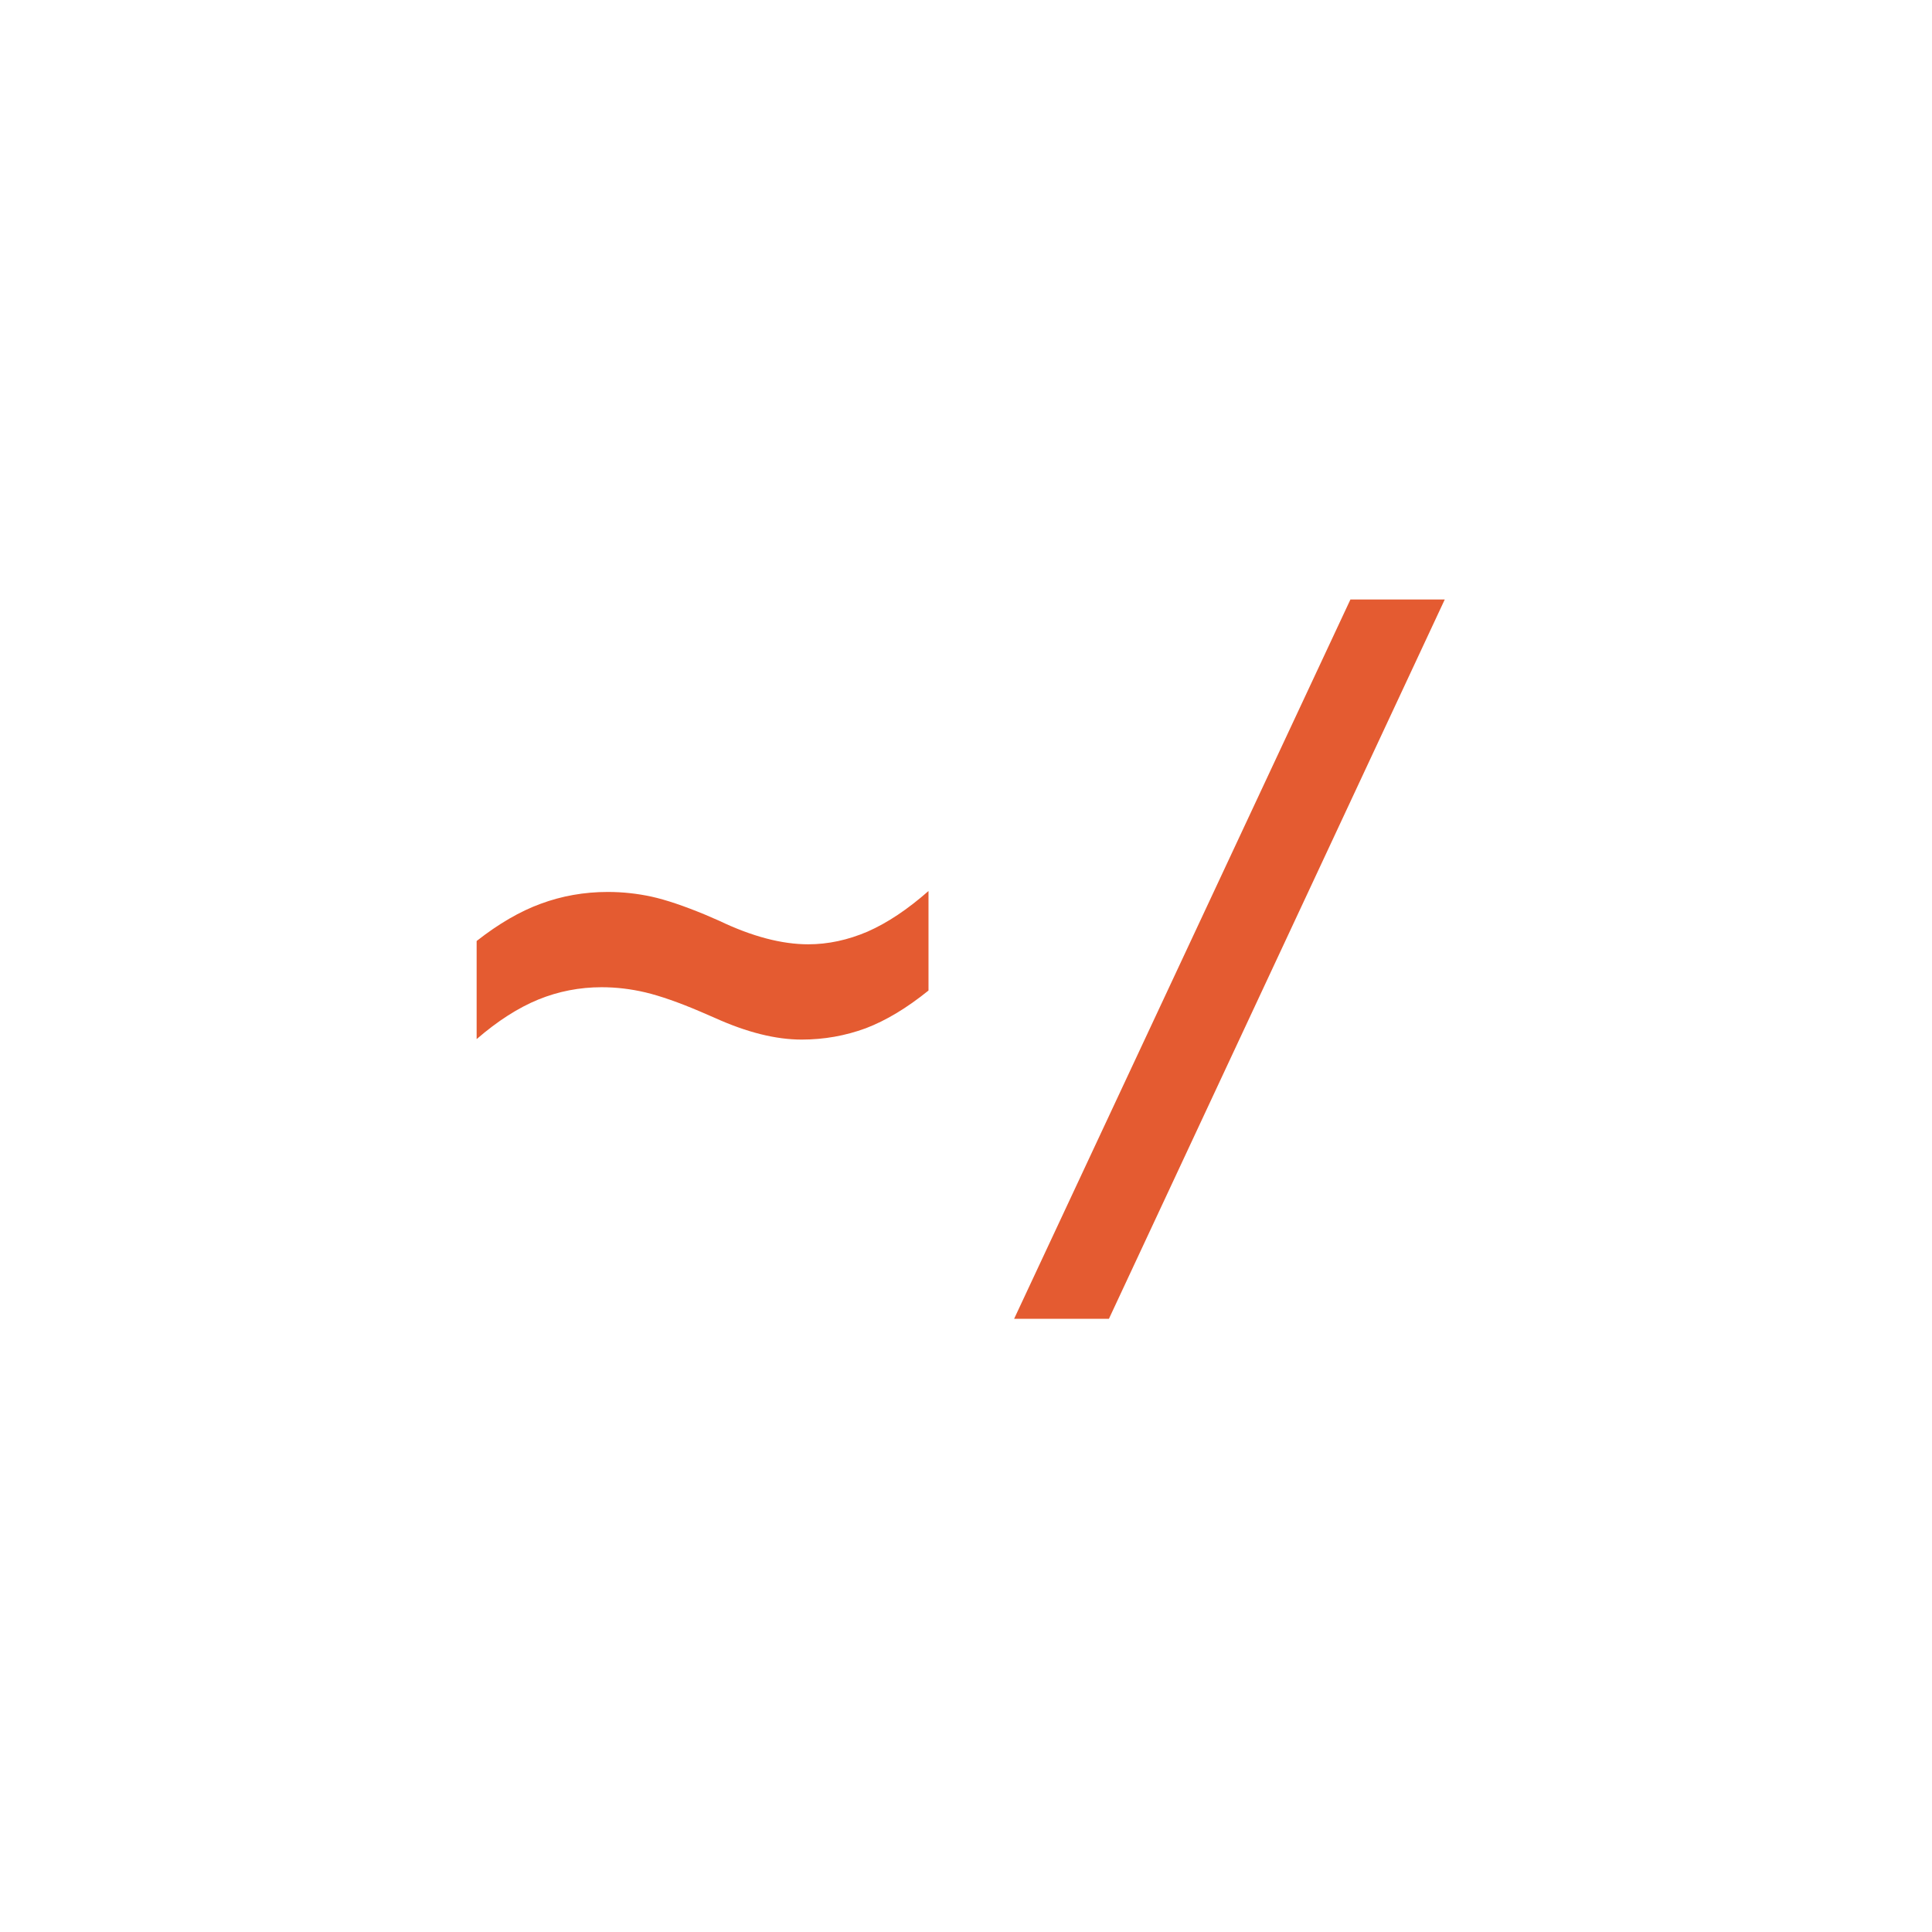
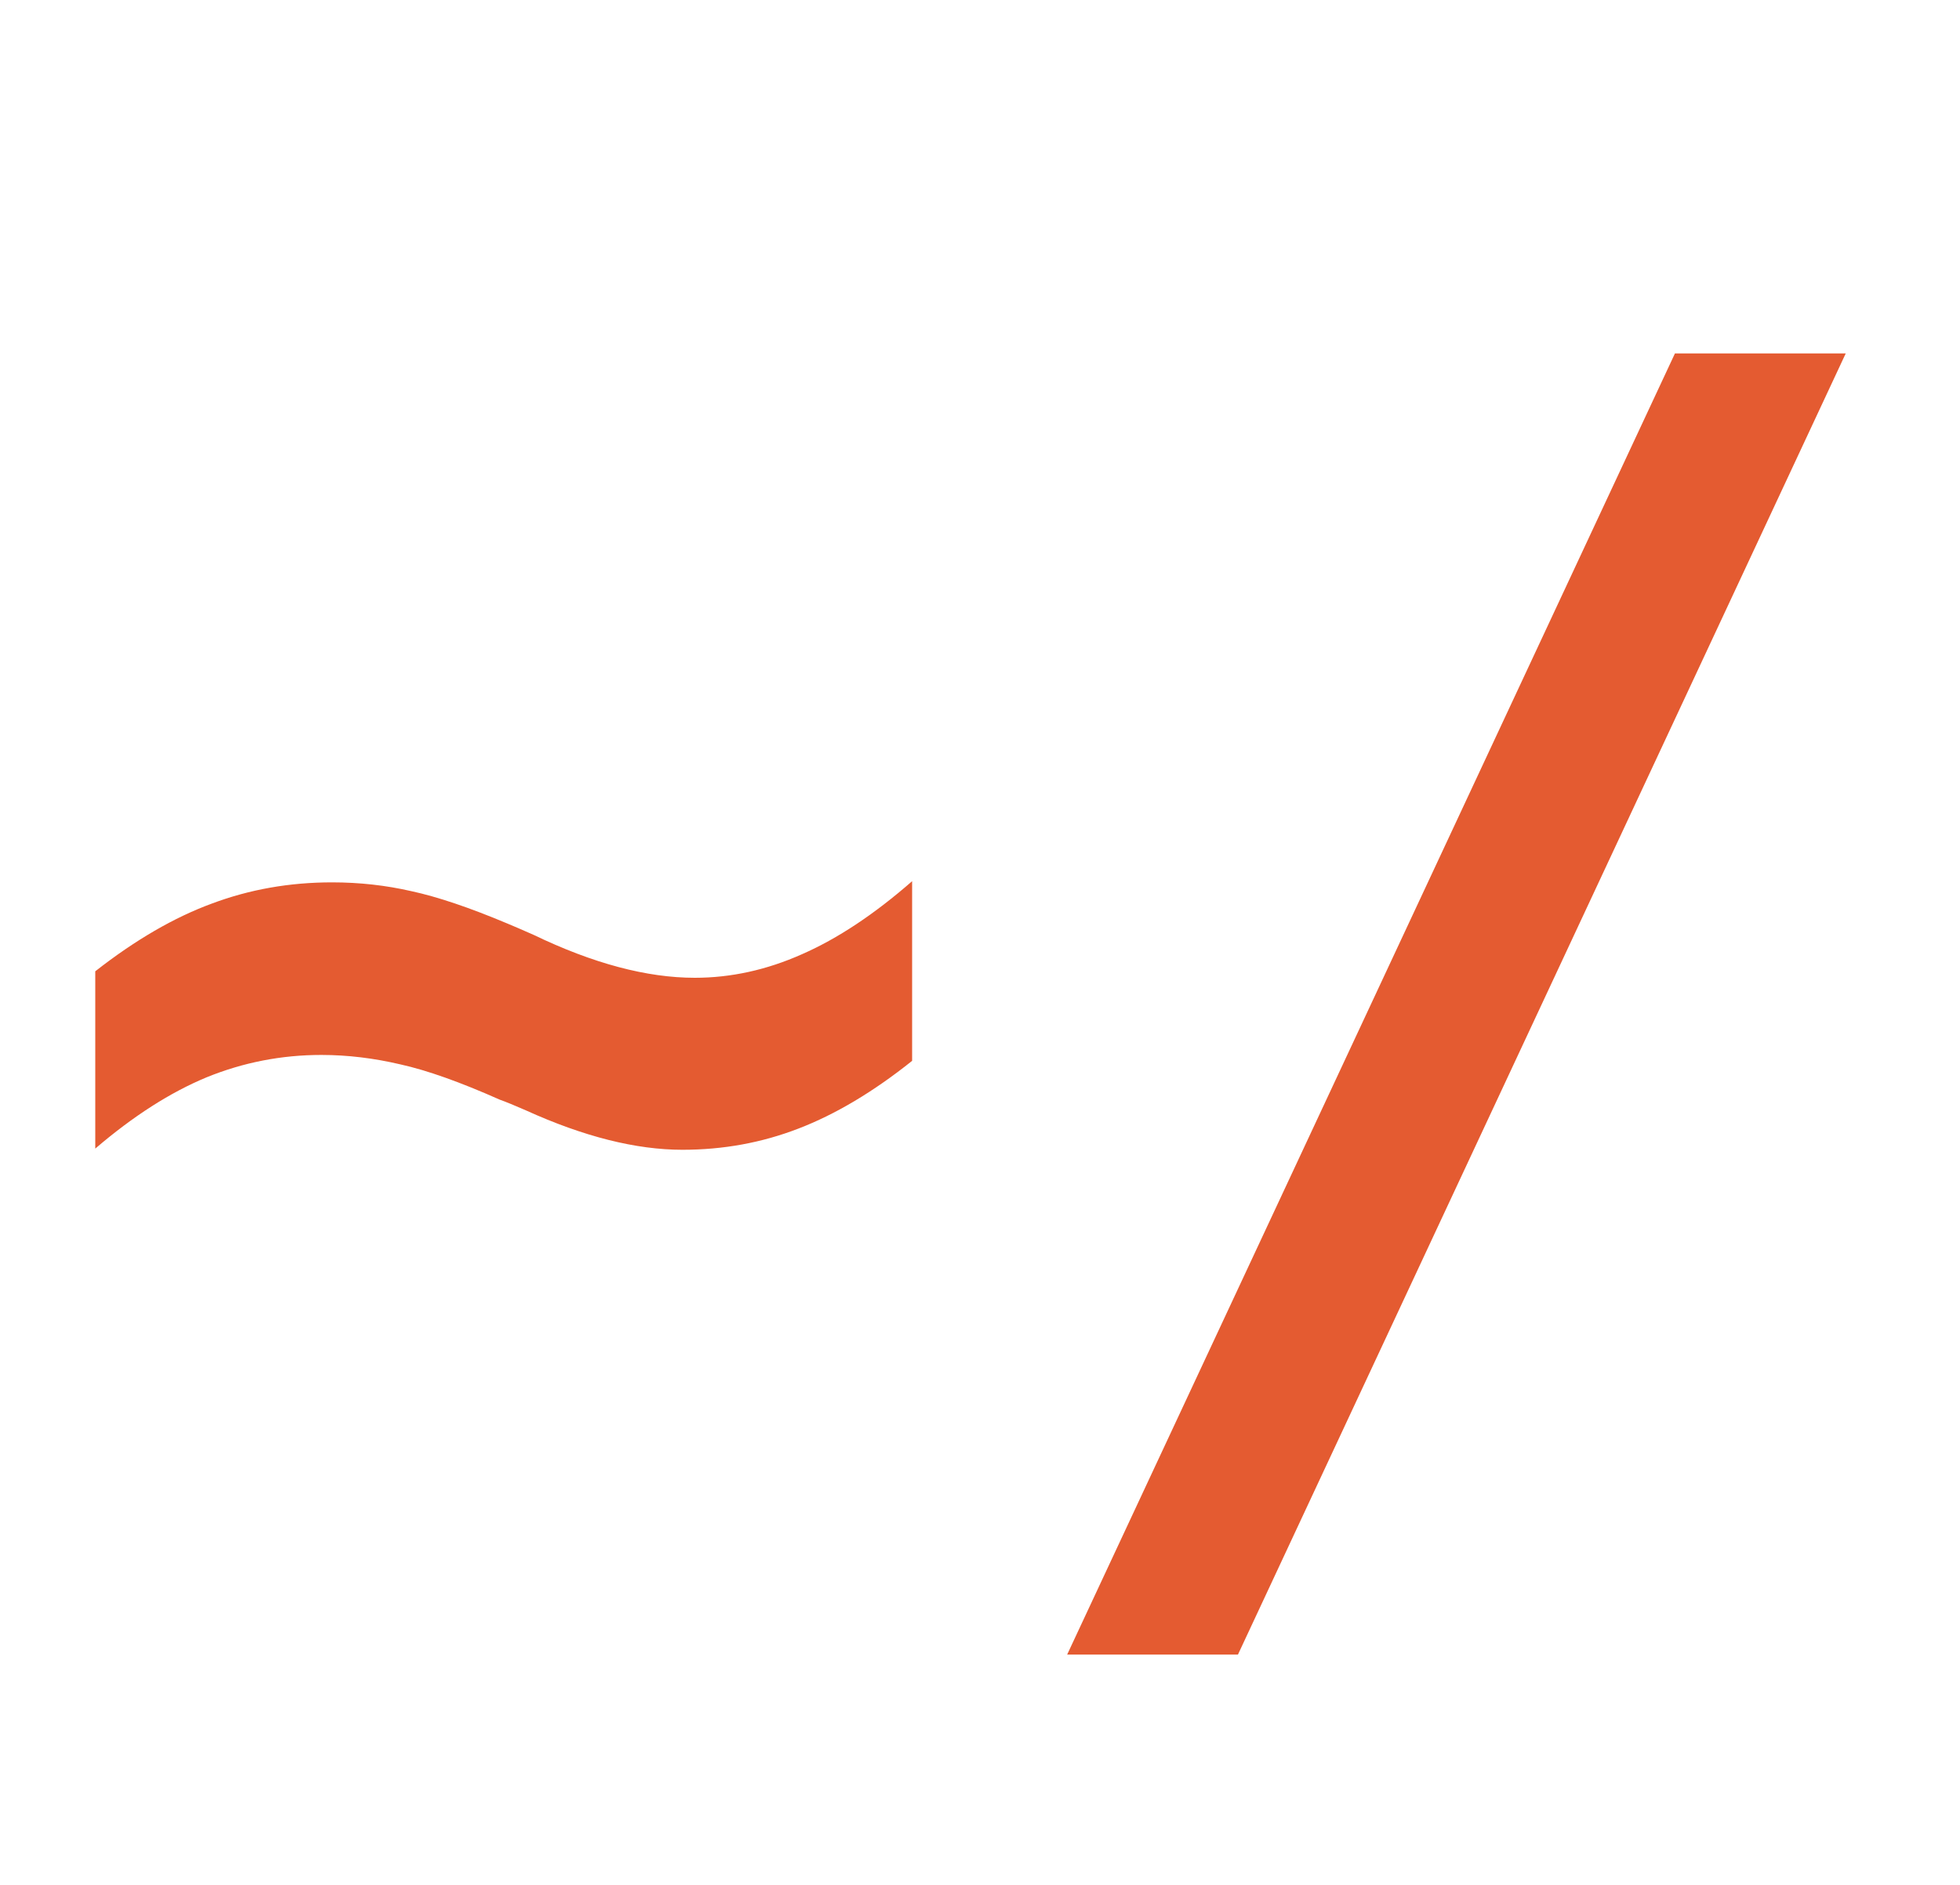
- <svg xmlns="http://www.w3.org/2000/svg" viewBox="0 0 64 64">
-   <text x="32" y="41" fill="#e45b31" font-family="ui-monospace, SFMono-Regular, Menlo, Consolas, monospace" font-size="29" font-weight="700" text-anchor="middle">~/</text>
+ <svg xmlns="http://www.w3.org/2000/svg" viewBox="6 7 52 50">
+   <text x="32" y="47" fill="#e45b31" font-family="ui-monospace, SFMono-Regular, Menlo, Consolas, monospace" font-size="42" font-weight="700" text-anchor="middle">~/</text>
</svg>
